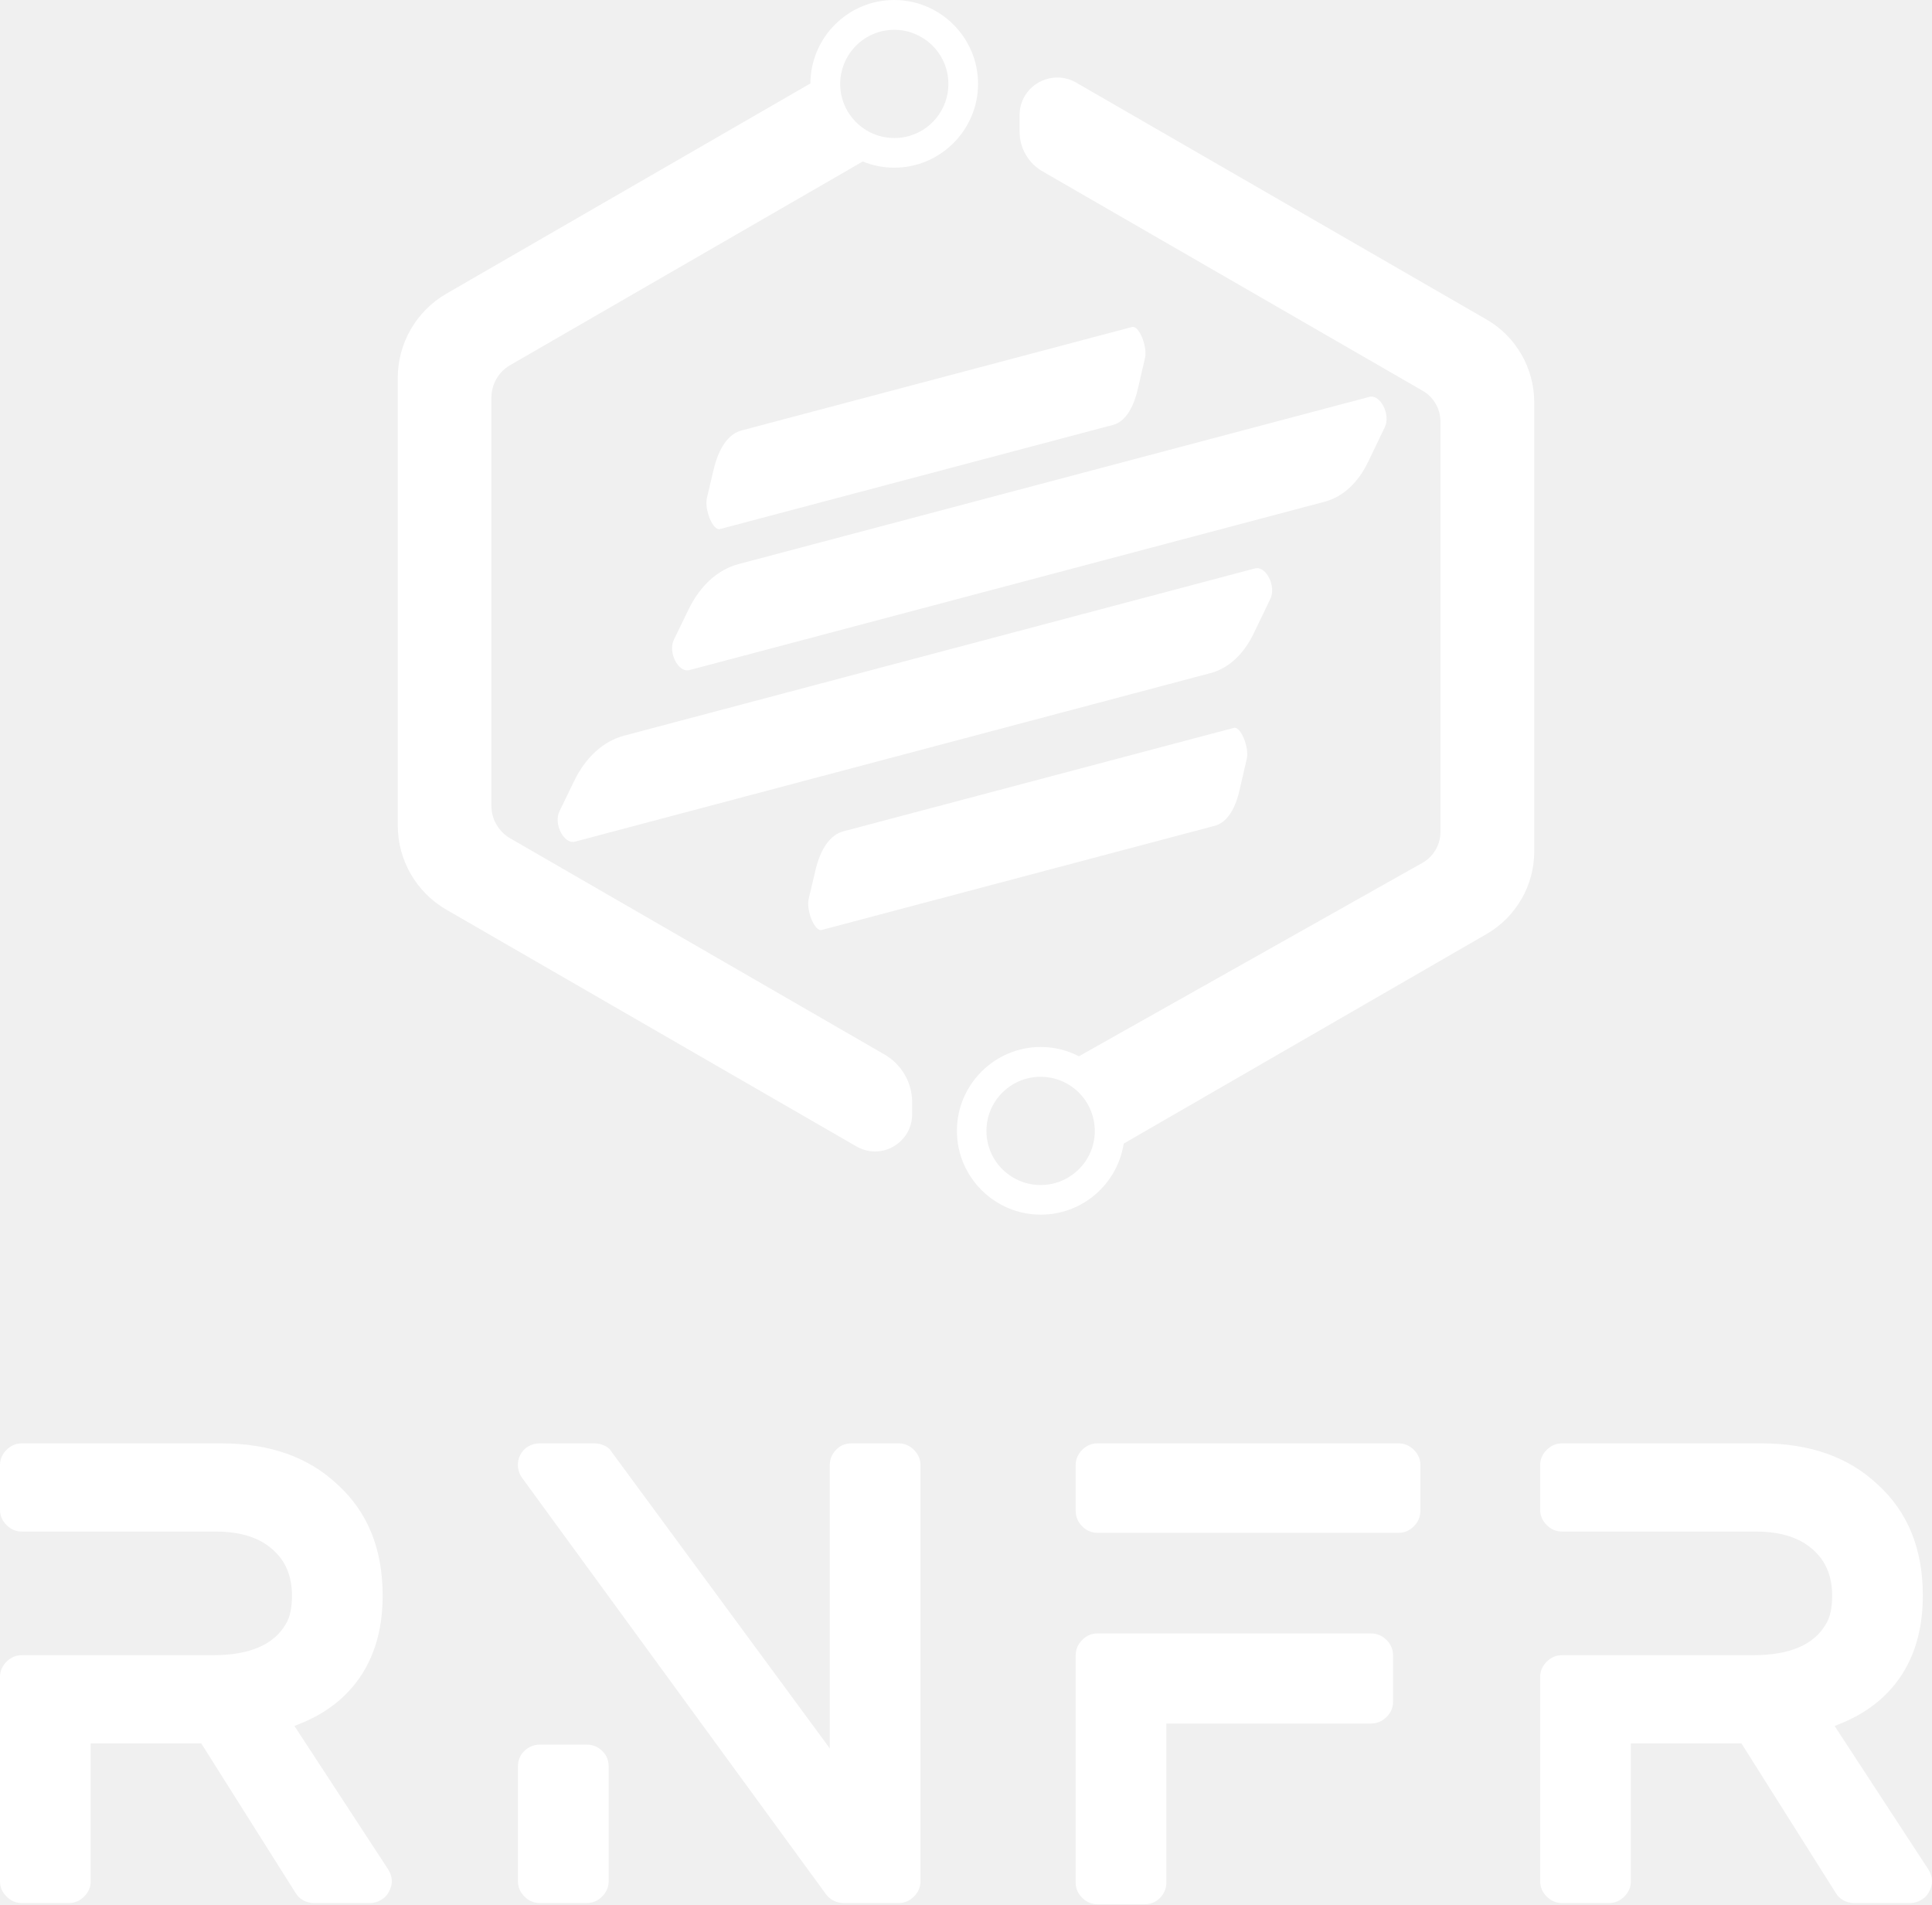
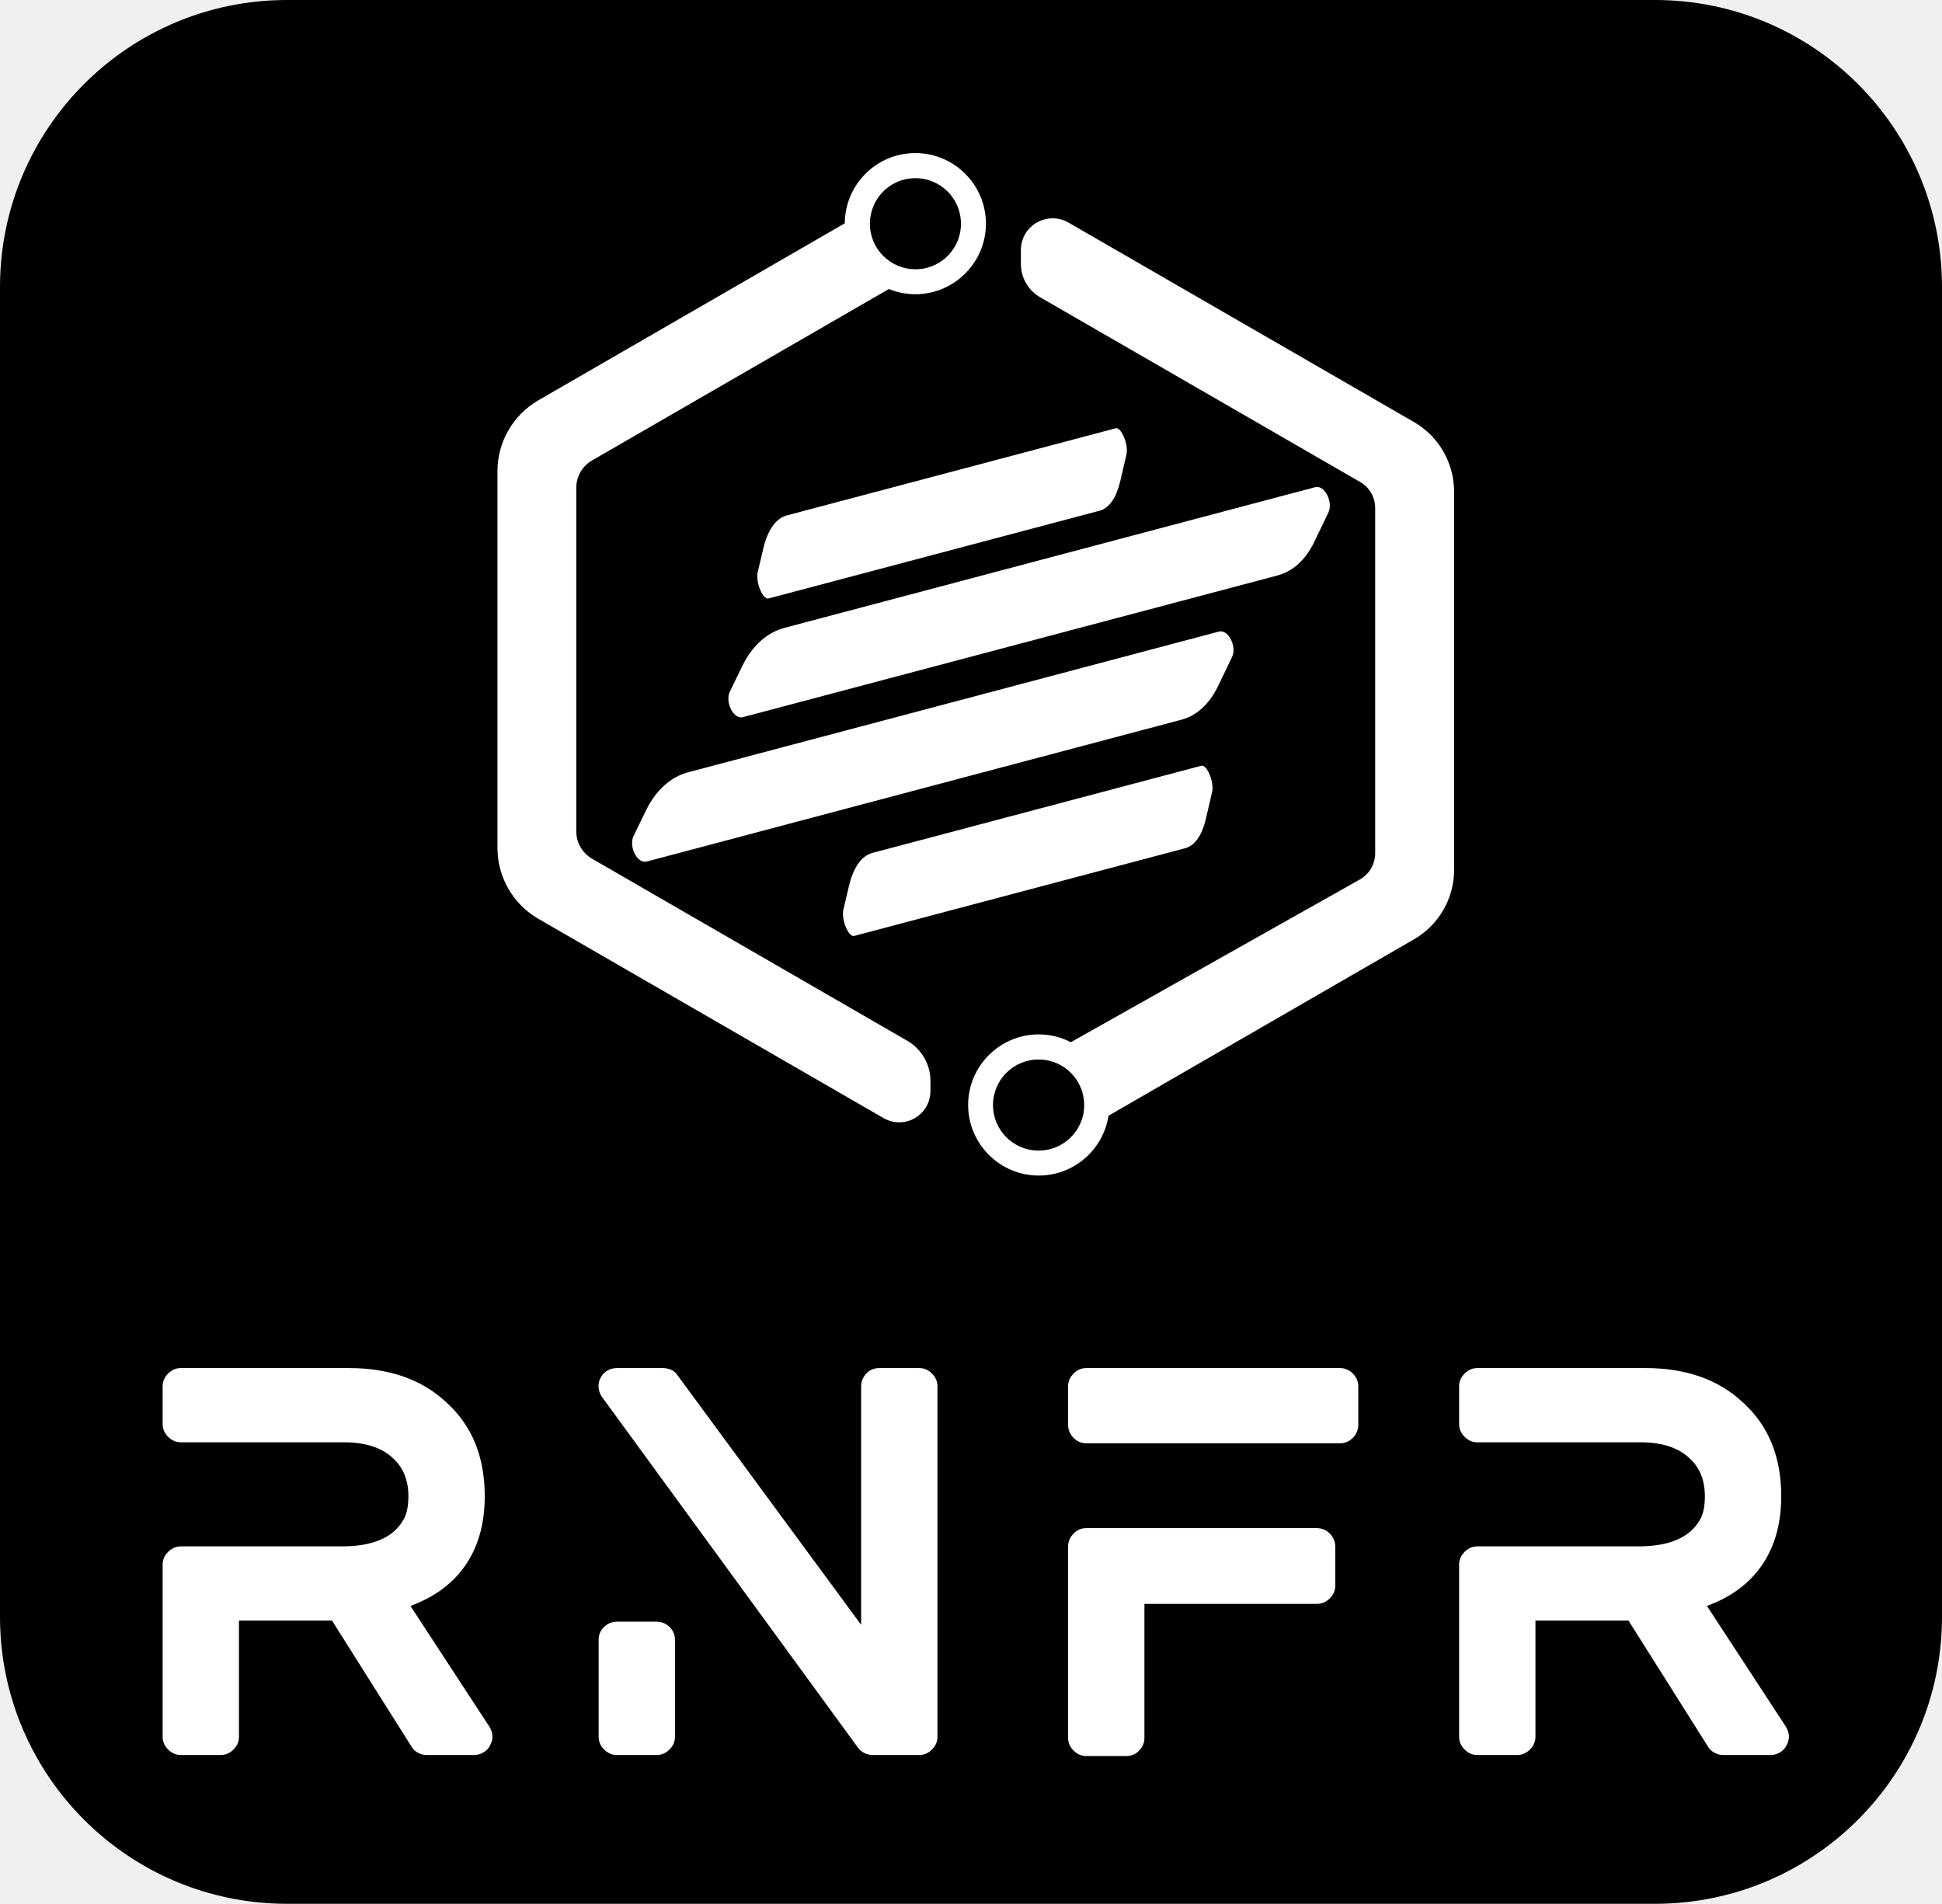
- <svg xmlns="http://www.w3.org/2000/svg" width="170" height="167.557" viewBox="0 0 170 167.557">
-   <defs />
-   <g featurekey="aMgJeN-0" transform="matrix(0.1134945,0,0,0.1134945,28.24708,-3.302692)" fill="#fff">
-     <g>
-       <path d="M146.6,312.2l273.4-157.9h0c7.6,3.1,15.8,4.8,24.4,4.8c35.8,0,65-29.2,65-65c0-35.8-29.2-65-65-65   c-35.8,0-64.8,29-65,64.7v0L97,256.9c-23.1,13.4-37.5,38.3-37.5,65.1v347.2c0,26.7,14.4,51.7,37.6,65.1l318,183.6   c4.4,2.5,9.4,3.9,14.4,3.9c5,0,10-1.3,14.4-3.9c9-5.2,14.4-14.6,14.4-25v-9.3c0-15.2-8.2-29.3-21.3-36.9L146.6,679   c-8.9-5.2-14.5-14.8-14.5-25.1V337.3C132.1,327,137.7,317.3,146.6,312.2z M405.4,78.9L405.4,78.9c6.1-15.7,21.3-26.7,39.1-26.7   c2.2,0,4.3,0.2,6.4,0.5h0c2.6,0.4,5.1,1,7.4,1.9c16.4,5.7,28.1,21.3,28.1,39.6c0,20.1-14.2,37-33.1,41c-2.8,0.6-5.8,0.9-8.8,0.9   c-23.2,0-42-18.8-42-42C402.5,88.7,403.6,83.6,405.4,78.9z" />
-       <path d="M903.6,276.8L585.4,93.1c-4.5-2.6-9.5-3.9-14.6-3.9c-5.1,0-10.1,1.4-14.6,3.9c-9.1,5.3-14.6,14.7-14.6,25.3   v12.9c0,12.6,6.8,24.3,17.7,30.6L854,332c8.6,4.9,13.9,14.1,13.9,24v318c0,9.9-5.3,19.1-13.9,24l-266.4,150   c-8.9-4.6-19-7.2-29.6-7.2c-35.8,0-65,29.2-65,65c0,35.8,29.2,65,65,65c32.5,0,59.5-23.9,64.3-55.1l281.4-162.5   c22.8-13.2,36.9-37.6,36.9-63.9V340.7C940.5,314.4,926.4,289.9,903.6,276.8z M587,936.1c-4.9,4.7-10.8,8.2-17.5,10.1   c-3.7,1.1-7.6,1.6-11.6,1.6c-0.4,0-0.9,0-1.3,0c-22.6-0.7-40.7-19.2-40.7-41.9c0-23.2,18.8-42,42-42c2.2,0,4.4,0.2,6.5,0.5   c20.1,3.1,35.5,20.5,35.5,41.5C599.9,917.8,595,928.5,587,936.1z" />
-       <path d="M689.4,551L196.9,681.6c-8.6,2.3-16.8-13.8-12-23.6l11.3-23.3c9-18.6,22.7-31,38.9-35.3l488.9-129.6   c8.6-2.3,16.8,13.8,12,23.6l-13.2,27.4C715,536.7,703.3,547.4,689.4,551z" />
-       <path d="M693,669.3l-304.9,80.8c-5.3,1.4-12.1-15-10-24.2l5.1-21.6c4-17.3,11.7-28.1,21.8-30.7l302.7-80.2   c5.3-1.4,12.1,15,10,24.2l-5.9,25.4C708.2,657.8,701.6,667,693,669.3z" />
-       <path d="M614.1,358.5l-304.9,80.8c-5.3,1.4-12.1-15-10-24.2l5.1-21.6c4-17.3,11.7-28.1,21.8-30.7l302.7-80.2   c5.3-1.4,12.1,15,10,24.2l-5.9,25.4C629.2,347,622.7,356.2,614.1,358.5z" />
-       <path d="M778,418.1L285.6,548.6c-8.6,2.3-16.8-13.8-12-23.6l11.3-23.3c9-18.6,22.7-31,38.9-35.3l488.9-129.6   c8.6-2.3,16.8,13.8,12,23.6l-13.2,27.4C803.7,403.8,792,414.4,778,418.1z" />
+ <svg xmlns="http://www.w3.org/2000/svg" width="203px" height="199px" viewBox="0 0 203 199" version="1.1">
+   <g id="Artboard" stroke="none" stroke-width="1" fill="none" fill-rule="evenodd">
+     <rect id="Rectangle" fill="#000000" x="0" y="0" width="203" height="199" rx="30" />
+     <g id="68747470733a2f2f78696d78696d2e6769746875622e696f2f72656163742d6e61746976652d666565646261636b2d7265706f727465722f696d672f6c6f676f2e737667" transform="translate(15, 15)" fill="#FFFFFF">
+       <g id="Group" transform="translate(36.94325, 0.988648)">
+         <g>
+           <path d="M9.942,32.142 L40.972,14.221 C41.834,14.573 42.765,14.766 43.741,14.766 C47.804,14.766 51.118,11.452 51.118,7.388 C51.118,3.325 47.804,0.011 43.741,0.011 C39.678,0.011 36.386,3.303 36.364,7.354 L4.313,25.865 C1.691,27.386 0.057,30.212 0.057,33.254 L0.057,72.659 C0.057,75.689 1.691,78.527 4.324,80.048 L40.415,100.885 C40.915,101.169 41.482,101.328 42.05,101.328 C42.617,101.328 43.185,101.18 43.684,100.885 C44.705,100.295 45.318,99.228 45.318,98.048 L45.318,96.992 C45.318,95.267 44.388,93.667 42.901,92.804 L9.942,73.771 C8.932,73.181 8.296,72.092 8.296,70.923 L8.296,34.99 C8.296,33.821 8.932,32.72 9.942,32.142 Z M39.314,5.663 C40.007,3.882 41.732,2.633 43.752,2.633 C44.002,2.633 44.24,2.656 44.478,2.69 C44.774,2.735 45.057,2.803 45.318,2.905 C47.18,3.552 48.508,5.323 48.508,7.4 C48.508,9.681 46.896,11.599 44.751,12.053 C44.433,12.121 44.093,12.155 43.752,12.155 C41.119,12.155 38.985,10.022 38.985,7.388 C38.985,6.776 39.11,6.197 39.314,5.663 Z" id="Shape" fill-rule="nonzero" />
+           <path d="M95.857,28.124 L59.744,7.275 C59.233,6.98 58.665,6.832 58.086,6.832 C57.508,6.832 56.94,6.991 56.429,7.275 C55.397,7.877 54.772,8.943 54.772,10.146 L54.772,11.61 C54.772,13.041 55.544,14.368 56.781,15.083 L90.228,34.389 C91.204,34.945 91.806,35.989 91.806,37.113 L91.806,73.204 C91.806,74.328 91.204,75.372 90.228,75.928 L59.993,92.952 C58.983,92.43 57.837,92.135 56.634,92.135 C52.571,92.135 49.257,95.449 49.257,99.512 C49.257,103.575 52.571,106.889 56.634,106.889 C60.322,106.889 63.387,104.177 63.931,100.636 L95.869,82.193 C98.456,80.695 100.057,77.925 100.057,74.94 L100.057,35.376 C100.045,32.391 98.445,29.611 95.857,28.124 Z M59.925,102.951 C59.369,103.484 58.699,103.882 57.939,104.097 C57.519,104.222 57.076,104.279 56.622,104.279 C56.577,104.279 56.52,104.279 56.475,104.279 C53.91,104.199 51.856,102.1 51.856,99.523 C51.856,96.89 53.989,94.757 56.622,94.757 C56.872,94.757 57.122,94.779 57.36,94.813 C59.641,95.165 61.389,97.14 61.389,99.523 C61.389,100.874 60.833,102.088 59.925,102.951 Z" id="Shape" fill-rule="nonzero" />
+           <path d="M71.547,59.244 L15.651,74.067 C14.675,74.328 13.744,72.5 14.289,71.388 L15.571,68.744 C16.593,66.633 18.148,65.225 19.986,64.737 L75.474,50.028 C76.45,49.767 77.381,51.595 76.836,52.707 L75.338,55.817 C74.452,57.621 73.125,58.836 71.547,59.244 Z" id="Path" />
+           <path d="M71.956,72.671 L37.351,81.841 C36.75,82 35.978,80.138 36.216,79.094 L36.795,76.643 C37.249,74.679 38.123,73.454 39.269,73.159 L73.624,64.056 C74.225,63.897 74.997,65.759 74.759,66.803 L74.089,69.686 C73.681,71.365 72.932,72.409 71.956,72.671 Z" id="Path" />
+           <path d="M63.001,37.396 L28.396,46.567 C27.795,46.726 27.023,44.864 27.261,43.82 L27.84,41.369 C28.294,39.405 29.168,38.18 30.314,37.884 L64.669,28.782 C65.271,28.623 66.042,30.485 65.804,31.529 L65.134,34.412 C64.715,36.091 63.977,37.135 63.001,37.396 Z" id="Path" />
+           <path d="M81.603,44.161 L25.718,58.972 C24.742,59.233 23.811,57.406 24.356,56.293 L25.638,53.649 C26.66,51.538 28.215,50.131 30.053,49.642 L85.541,34.934 C86.517,34.673 87.448,36.5 86.903,37.612 L85.405,40.722 C84.519,42.538 83.191,43.741 81.603,44.161 Z" id="Path" />
+         </g>
+       </g>
+       <g id="Group" transform="translate(0.305551, 128)" fill-rule="nonzero">
+         <path d="M27.603,24.87 L35.857,37.496 C36.257,38.152 36.276,38.808 35.911,39.464 C35.766,39.756 35.538,39.993 35.228,40.175 C34.918,40.357 34.599,40.448 34.272,40.448 L29.298,40.448 C28.97,40.448 28.66,40.366 28.368,40.202 C28.077,40.038 27.858,39.829 27.712,39.574 L19.404,26.401 L9.675,26.401 L9.675,38.535 C9.675,39.045 9.483,39.492 9.101,39.874 C8.718,40.257 8.272,40.448 7.762,40.448 L3.608,40.448 C3.097,40.448 2.651,40.257 2.268,39.874 C1.886,39.492 1.694,39.045 1.694,38.535 L1.694,20.552 C1.694,20.042 1.886,19.595 2.268,19.213 C2.651,18.83 3.097,18.639 3.608,18.639 L20.443,18.639 C23.649,18.639 25.781,17.728 26.838,15.906 C27.202,15.323 27.384,14.485 27.384,13.392 C27.384,11.679 26.82,10.331 25.69,9.347 C24.524,8.29 22.848,7.762 20.661,7.762 L3.608,7.762 C3.097,7.762 2.651,7.57 2.268,7.188 C1.886,6.805 1.694,6.359 1.694,5.849 L1.694,1.913 C1.694,1.403 1.886,0.957 2.268,0.574 C2.651,0.191 3.097,-2.42737102e-15 3.608,-2.42737102e-15 L21.153,-2.42737102e-15 C25.417,-2.42737102e-15 28.824,1.203 31.375,3.608 C34.035,6.013 35.365,9.274 35.365,13.392 C35.365,16.052 34.782,18.32 33.616,20.197 C32.45,22.073 30.755,23.504 28.532,24.487 L27.603,24.87 Z M80.776,-3.94430453e-31 C81.286,-3.94430453e-31 81.732,0.191 82.115,0.574 C82.498,0.957 82.689,1.403 82.689,1.913 L82.689,38.535 C82.689,39.045 82.498,39.492 82.115,39.874 C81.732,40.257 81.286,40.448 80.776,40.448 L75.966,40.448 C75.31,40.448 74.782,40.193 74.381,39.683 L47.652,3.061 C47.434,2.769 47.306,2.441 47.27,2.077 C47.233,1.713 47.297,1.366 47.461,1.039 C47.625,0.711 47.862,0.455 48.171,0.273 C48.481,0.091 48.818,-4.85474203e-15 49.183,-2.42737102e-15 L53.993,-2.42737102e-15 C54.284,-2.42737102e-15 54.576,0.064 54.867,0.191 C55.159,0.319 55.377,0.51 55.523,0.765 L74.709,26.838 L74.709,1.913 C74.709,1.403 74.891,0.957 75.255,0.574 C75.62,0.191 76.075,-2.42737102e-15 76.622,-2.42737102e-15 L80.776,-2.42737102e-15 Z M53.337,26.51 C53.847,26.51 54.293,26.692 54.676,27.056 C55.059,27.421 55.25,27.876 55.25,28.423 L55.25,38.535 C55.25,39.045 55.059,39.492 54.676,39.874 C54.293,40.257 53.847,40.448 53.337,40.448 L49.183,40.448 C48.672,40.448 48.226,40.257 47.843,39.874 C47.461,39.492 47.27,39.045 47.27,38.535 L47.27,28.423 C47.27,27.876 47.461,27.421 47.843,27.056 C48.226,26.692 48.672,26.51 49.183,26.51 L53.337,26.51 Z M122.306,16.726 C122.853,16.726 123.317,16.917 123.7,17.3 C124.083,17.682 124.274,18.147 124.274,18.694 L124.274,22.738 C124.274,23.249 124.083,23.695 123.7,24.078 C123.317,24.46 122.853,24.651 122.306,24.651 L104.323,24.651 L104.323,38.644 C104.323,39.154 104.141,39.601 103.777,39.983 C103.412,40.366 102.957,40.557 102.41,40.557 L98.256,40.557 C97.746,40.557 97.299,40.366 96.917,39.983 C96.534,39.601 96.343,39.154 96.343,38.644 L96.343,18.694 C96.343,18.147 96.534,17.682 96.917,17.3 C97.299,16.917 97.746,16.726 98.256,16.726 L122.306,16.726 Z M124.766,-2.06924968e-16 C125.276,-2.06924968e-16 125.722,0.191 126.105,0.574 C126.488,0.957 126.679,1.403 126.679,1.913 L126.679,5.903 C126.679,6.45 126.488,6.914 126.105,7.297 C125.722,7.68 125.276,7.871 124.766,7.871 L98.256,7.871 C97.746,7.871 97.299,7.68 96.917,7.297 C96.534,6.914 96.343,6.45 96.343,5.903 L96.343,1.913 C96.343,1.403 96.534,0.957 96.917,0.574 C97.299,0.191 97.746,-2.06924968e-16 98.256,-2.06924968e-16 L124.766,-2.06924968e-16 Z M163.126,24.87 L171.38,37.496 C171.78,38.152 171.799,38.808 171.434,39.464 C171.288,39.756 171.061,39.993 170.751,40.175 C170.441,40.357 170.122,40.448 169.794,40.448 L164.82,40.448 C164.492,40.448 164.183,40.366 163.891,40.202 C163.6,40.038 163.381,39.829 163.235,39.574 L154.927,26.401 L145.198,26.401 L145.198,38.535 C145.198,39.045 145.006,39.492 144.624,39.874 C144.241,40.257 143.795,40.448 143.285,40.448 L139.13,40.448 C138.62,40.448 138.174,40.257 137.791,39.874 C137.409,39.492 137.217,39.045 137.217,38.535 L137.217,20.552 C137.217,20.042 137.409,19.595 137.791,19.213 C138.174,18.83 138.62,18.639 139.13,18.639 L155.966,18.639 C159.172,18.639 161.304,17.728 162.361,15.906 C162.725,15.323 162.907,14.485 162.907,13.392 C162.907,11.679 162.342,10.331 161.213,9.347 C160.047,8.29 158.371,7.762 156.184,7.762 L139.13,7.762 C138.62,7.762 138.174,7.57 137.791,7.188 C137.409,6.805 137.217,6.359 137.217,5.849 L137.217,1.913 C137.217,1.403 137.409,0.957 137.791,0.574 C138.174,0.191 138.62,-2.42737102e-15 139.13,-2.42737102e-15 L156.676,-2.42737102e-15 C160.94,-2.42737102e-15 164.347,1.203 166.897,3.608 C169.558,6.013 170.888,9.274 170.888,13.392 C170.888,16.052 170.305,18.32 169.138,20.197 C167.972,22.073 166.278,23.504 164.055,24.487 L163.126,24.87 Z" id="Shape" />
+       </g>
    </g>
  </g>
-   <g featurekey="8L6ael-0" transform="matrix(2.732977,0,0,2.732977,-4.427426,113.3351)" fill="#fff">
-     <path d="M11.1 14.1 l3.02 4.62 q0.22 0.36 0.02 0.72 q-0.08 0.16 -0.25 0.26 t-0.35 0.1 l-1.82 0 q-0.18 0 -0.34 -0.09 t-0.24 -0.23 l-3.04 -4.82 l-3.56 0 l0 4.44 q0 0.28 -0.21 0.49 t-0.49 0.21 l-1.52 0 q-0.28 0 -0.49 -0.21 t-0.21 -0.49 l0 -6.58 q0 -0.28 0.21 -0.49 t0.49 -0.21 l6.16 0 q1.76 0 2.34 -1 q0.2 -0.32 0.2 -0.92 q0 -0.94 -0.62 -1.48 q-0.64 -0.58 -1.84 -0.58 l-6.24 0 q-0.28 0 -0.49 -0.21 t-0.21 -0.49 l0 -1.44 q0 -0.28 0.21 -0.49 t0.49 -0.21 l6.42 0 q2.34 0 3.74 1.32 q1.46 1.32 1.46 3.58 q0 1.46 -0.64 2.49 t-1.86 1.57 z M30.556 5 q0.28 0 0.49 0.21 t0.21 0.49 l0 13.4 q0 0.28 -0.21 0.49 t-0.49 0.21 l-1.76 0 q-0.36 0 -0.58 -0.28 l-9.78 -13.4 q-0.12 -0.16 -0.14 -0.36 t0.07 -0.38 t0.26 -0.28 t0.37 -0.1 l1.76 0 q0.16 0 0.32 0.07 t0.24 0.21 l7.02 9.54 l0 -9.12 q0 -0.28 0.2 -0.49 t0.5 -0.21 l1.52 0 z M20.516 14.7 q0.28 0 0.49 0.2 t0.21 0.5 l0 3.7 q0 0.28 -0.21 0.49 t-0.49 0.21 l-1.52 0 q-0.28 0 -0.49 -0.21 t-0.21 -0.49 l0 -3.7 q0 -0.3 0.21 -0.5 t0.49 -0.2 l1.52 0 z M45.752 11.12 q0.3 0 0.51 0.21 t0.21 0.51 l0 1.48 q0 0.28 -0.21 0.49 t-0.51 0.21 l-6.58 0 l0 5.12 q0 0.28 -0.2 0.49 t-0.5 0.21 l-1.52 0 q-0.28 0 -0.49 -0.21 t-0.21 -0.49 l0 -7.3 q0 -0.3 0.21 -0.51 t0.49 -0.21 l8.8 0 z M46.652 5 q0.28 0 0.49 0.21 t0.21 0.49 l0 1.46 q0 0.3 -0.21 0.51 t-0.49 0.21 l-9.7 0 q-0.28 0 -0.49 -0.21 t-0.21 -0.51 l0 -1.46 q0 -0.28 0.21 -0.49 t0.49 -0.21 l9.7 0 z M60.688 14.1 l3.02 4.62 q0.22 0.36 0.02 0.72 q-0.08 0.16 -0.25 0.26 t-0.35 0.1 l-1.82 0 q-0.18 0 -0.34 -0.09 t-0.24 -0.23 l-3.04 -4.82 l-3.56 0 l0 4.44 q0 0.28 -0.21 0.49 t-0.49 0.21 l-1.52 0 q-0.28 0 -0.49 -0.21 t-0.21 -0.49 l0 -6.58 q0 -0.28 0.21 -0.49 t0.49 -0.21 l6.16 0 q1.76 0 2.34 -1 q0.2 -0.32 0.2 -0.92 q0 -0.94 -0.62 -1.48 q-0.64 -0.58 -1.84 -0.58 l-6.24 0 q-0.28 0 -0.49 -0.21 t-0.21 -0.49 l0 -1.44 q0 -0.28 0.21 -0.49 t0.49 -0.21 l6.42 0 q2.34 0 3.74 1.32 q1.46 1.32 1.46 3.58 q0 1.46 -0.64 2.49 t-1.86 1.57 z" />
-   </g>
</svg>
